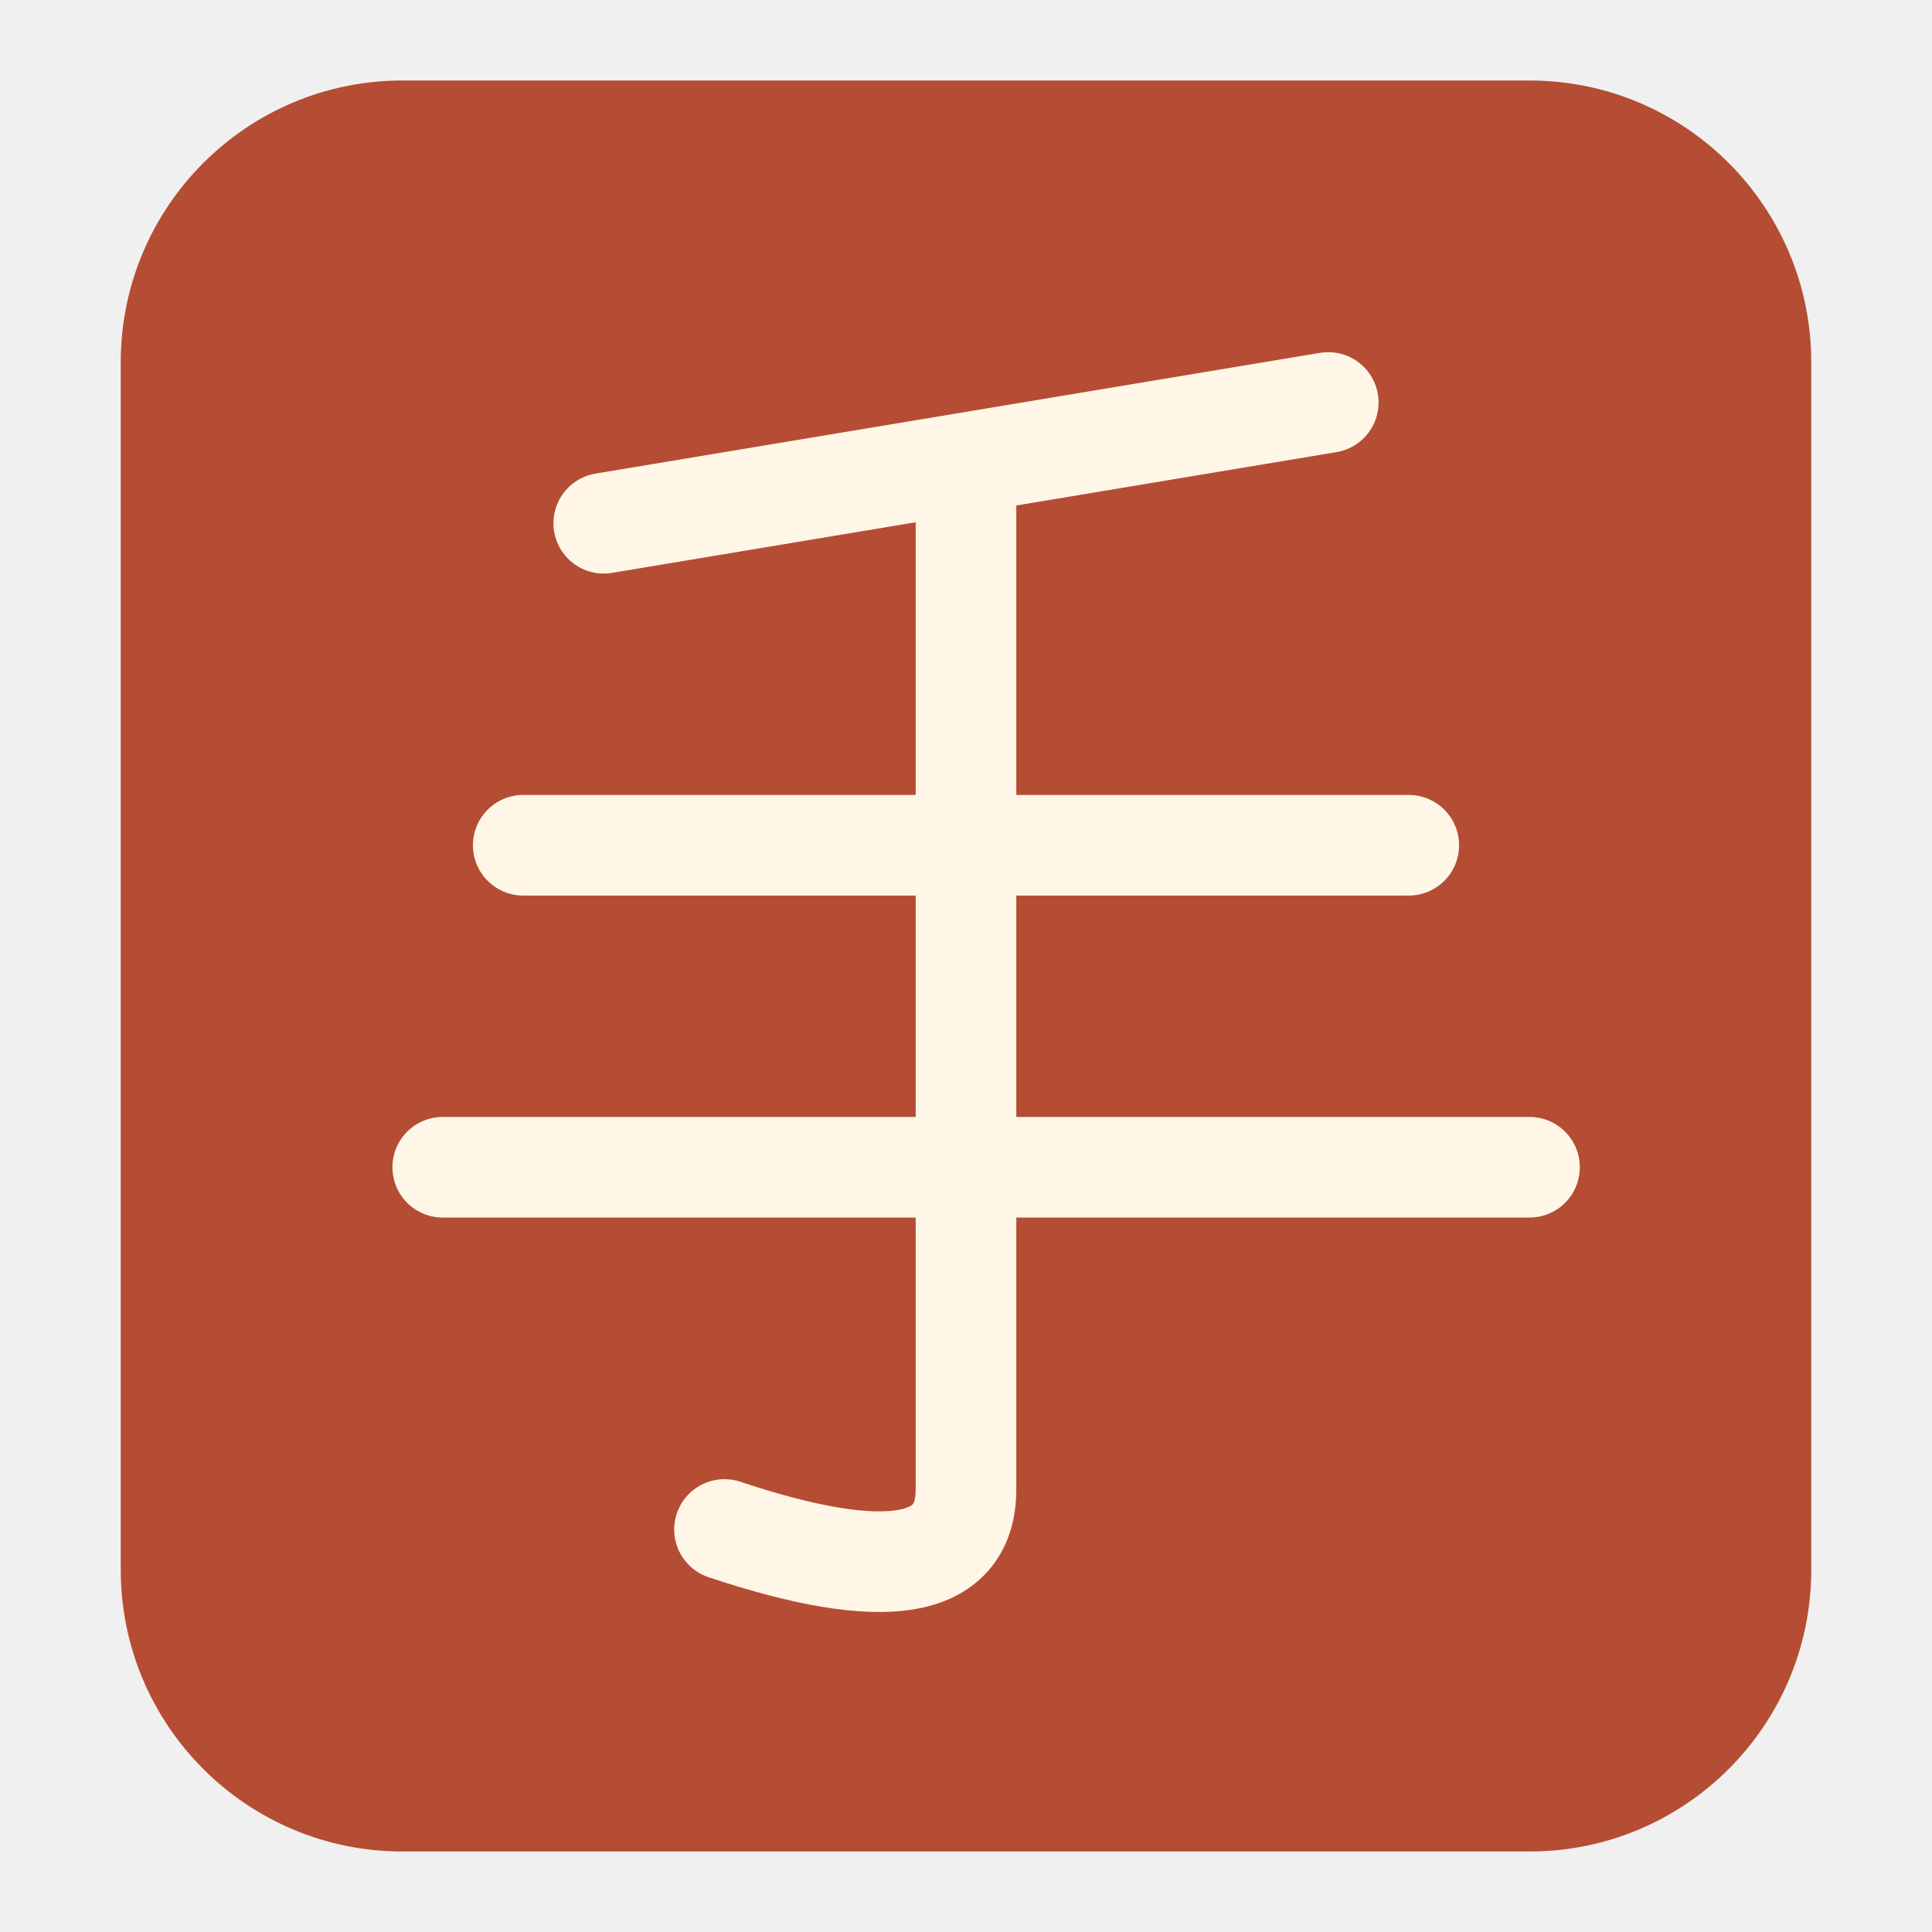
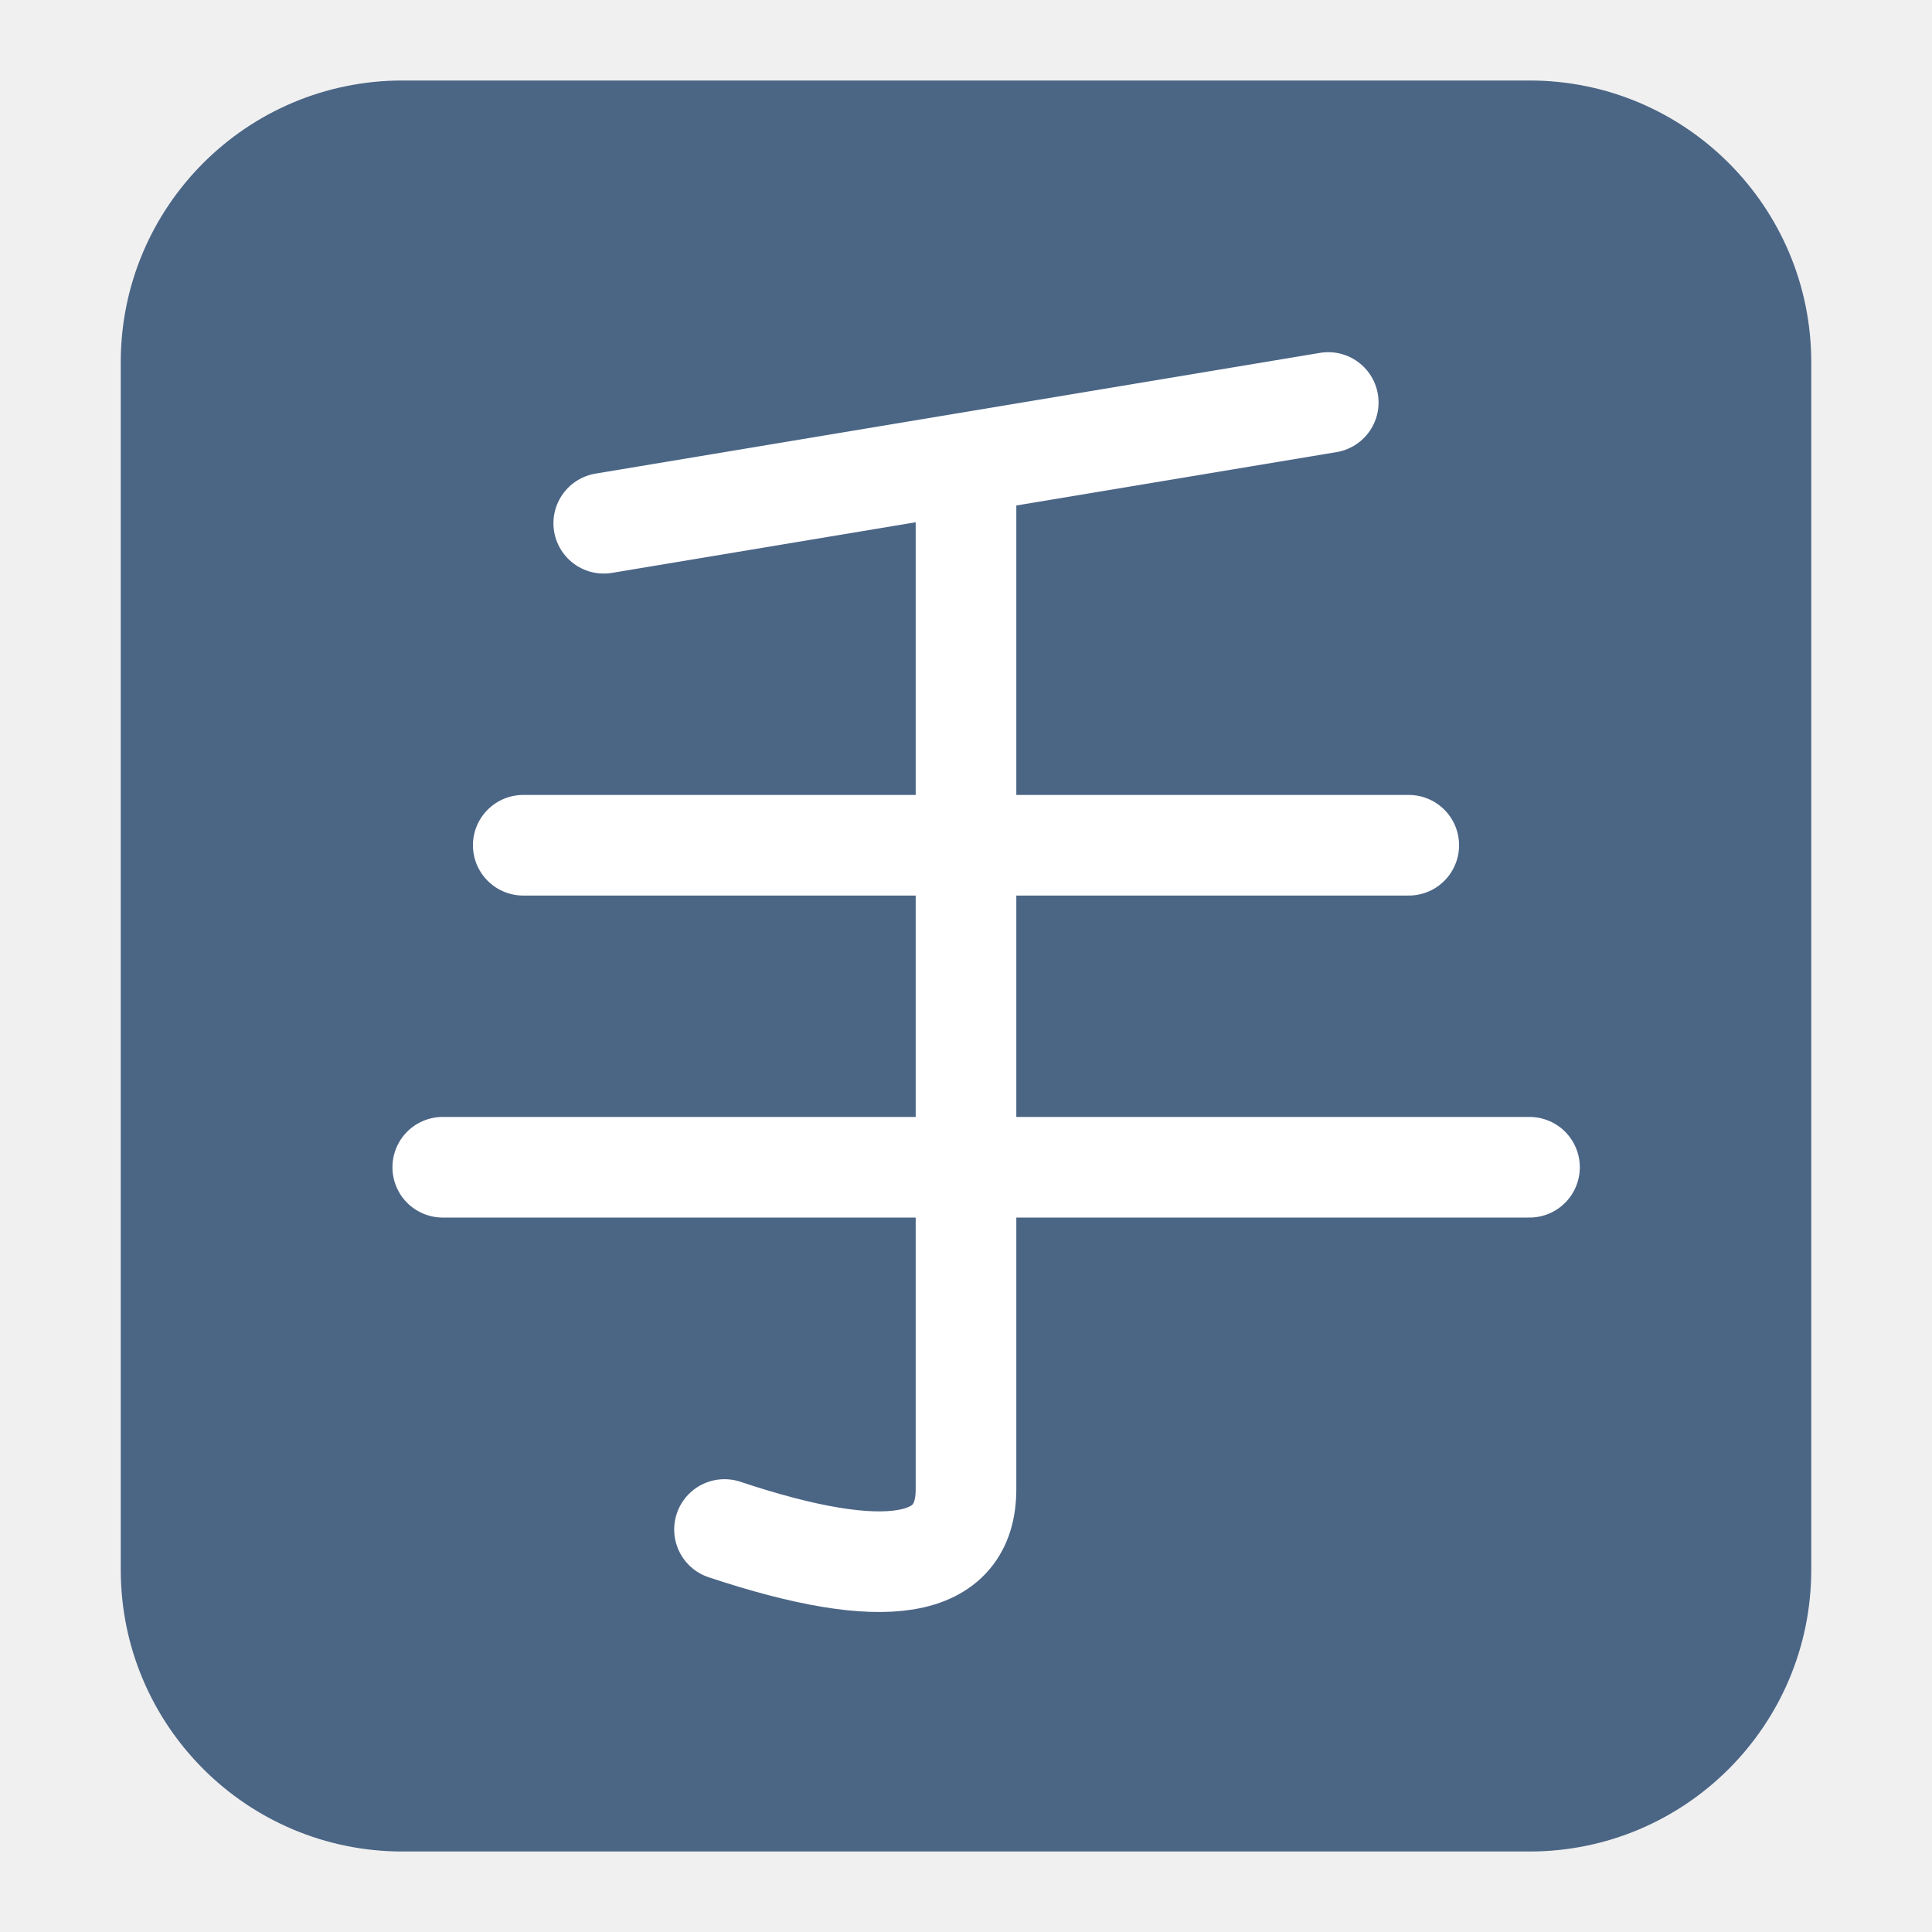
<svg xmlns="http://www.w3.org/2000/svg" viewBox="0 0 48 48">
-   <rect x="3" y="2" width="42" height="44" rx="7" fill="#b44d33" />
-   <g fill="none" stroke="#fff6e8" stroke-width="2.5" stroke-linecap="round" stroke-linejoin="round">
+   <rect x="3" y="2" width="42" height="44" rx="7" fill="#4b6585" />
+   <g fill="none" stroke="#ffffff" stroke-width="2.5" stroke-linecap="round" stroke-linejoin="round">
    <path d="m15 13 18-3M13 21h22M11 29h27M24 12v25q0 3-6 1" />
  </g>
</svg>
